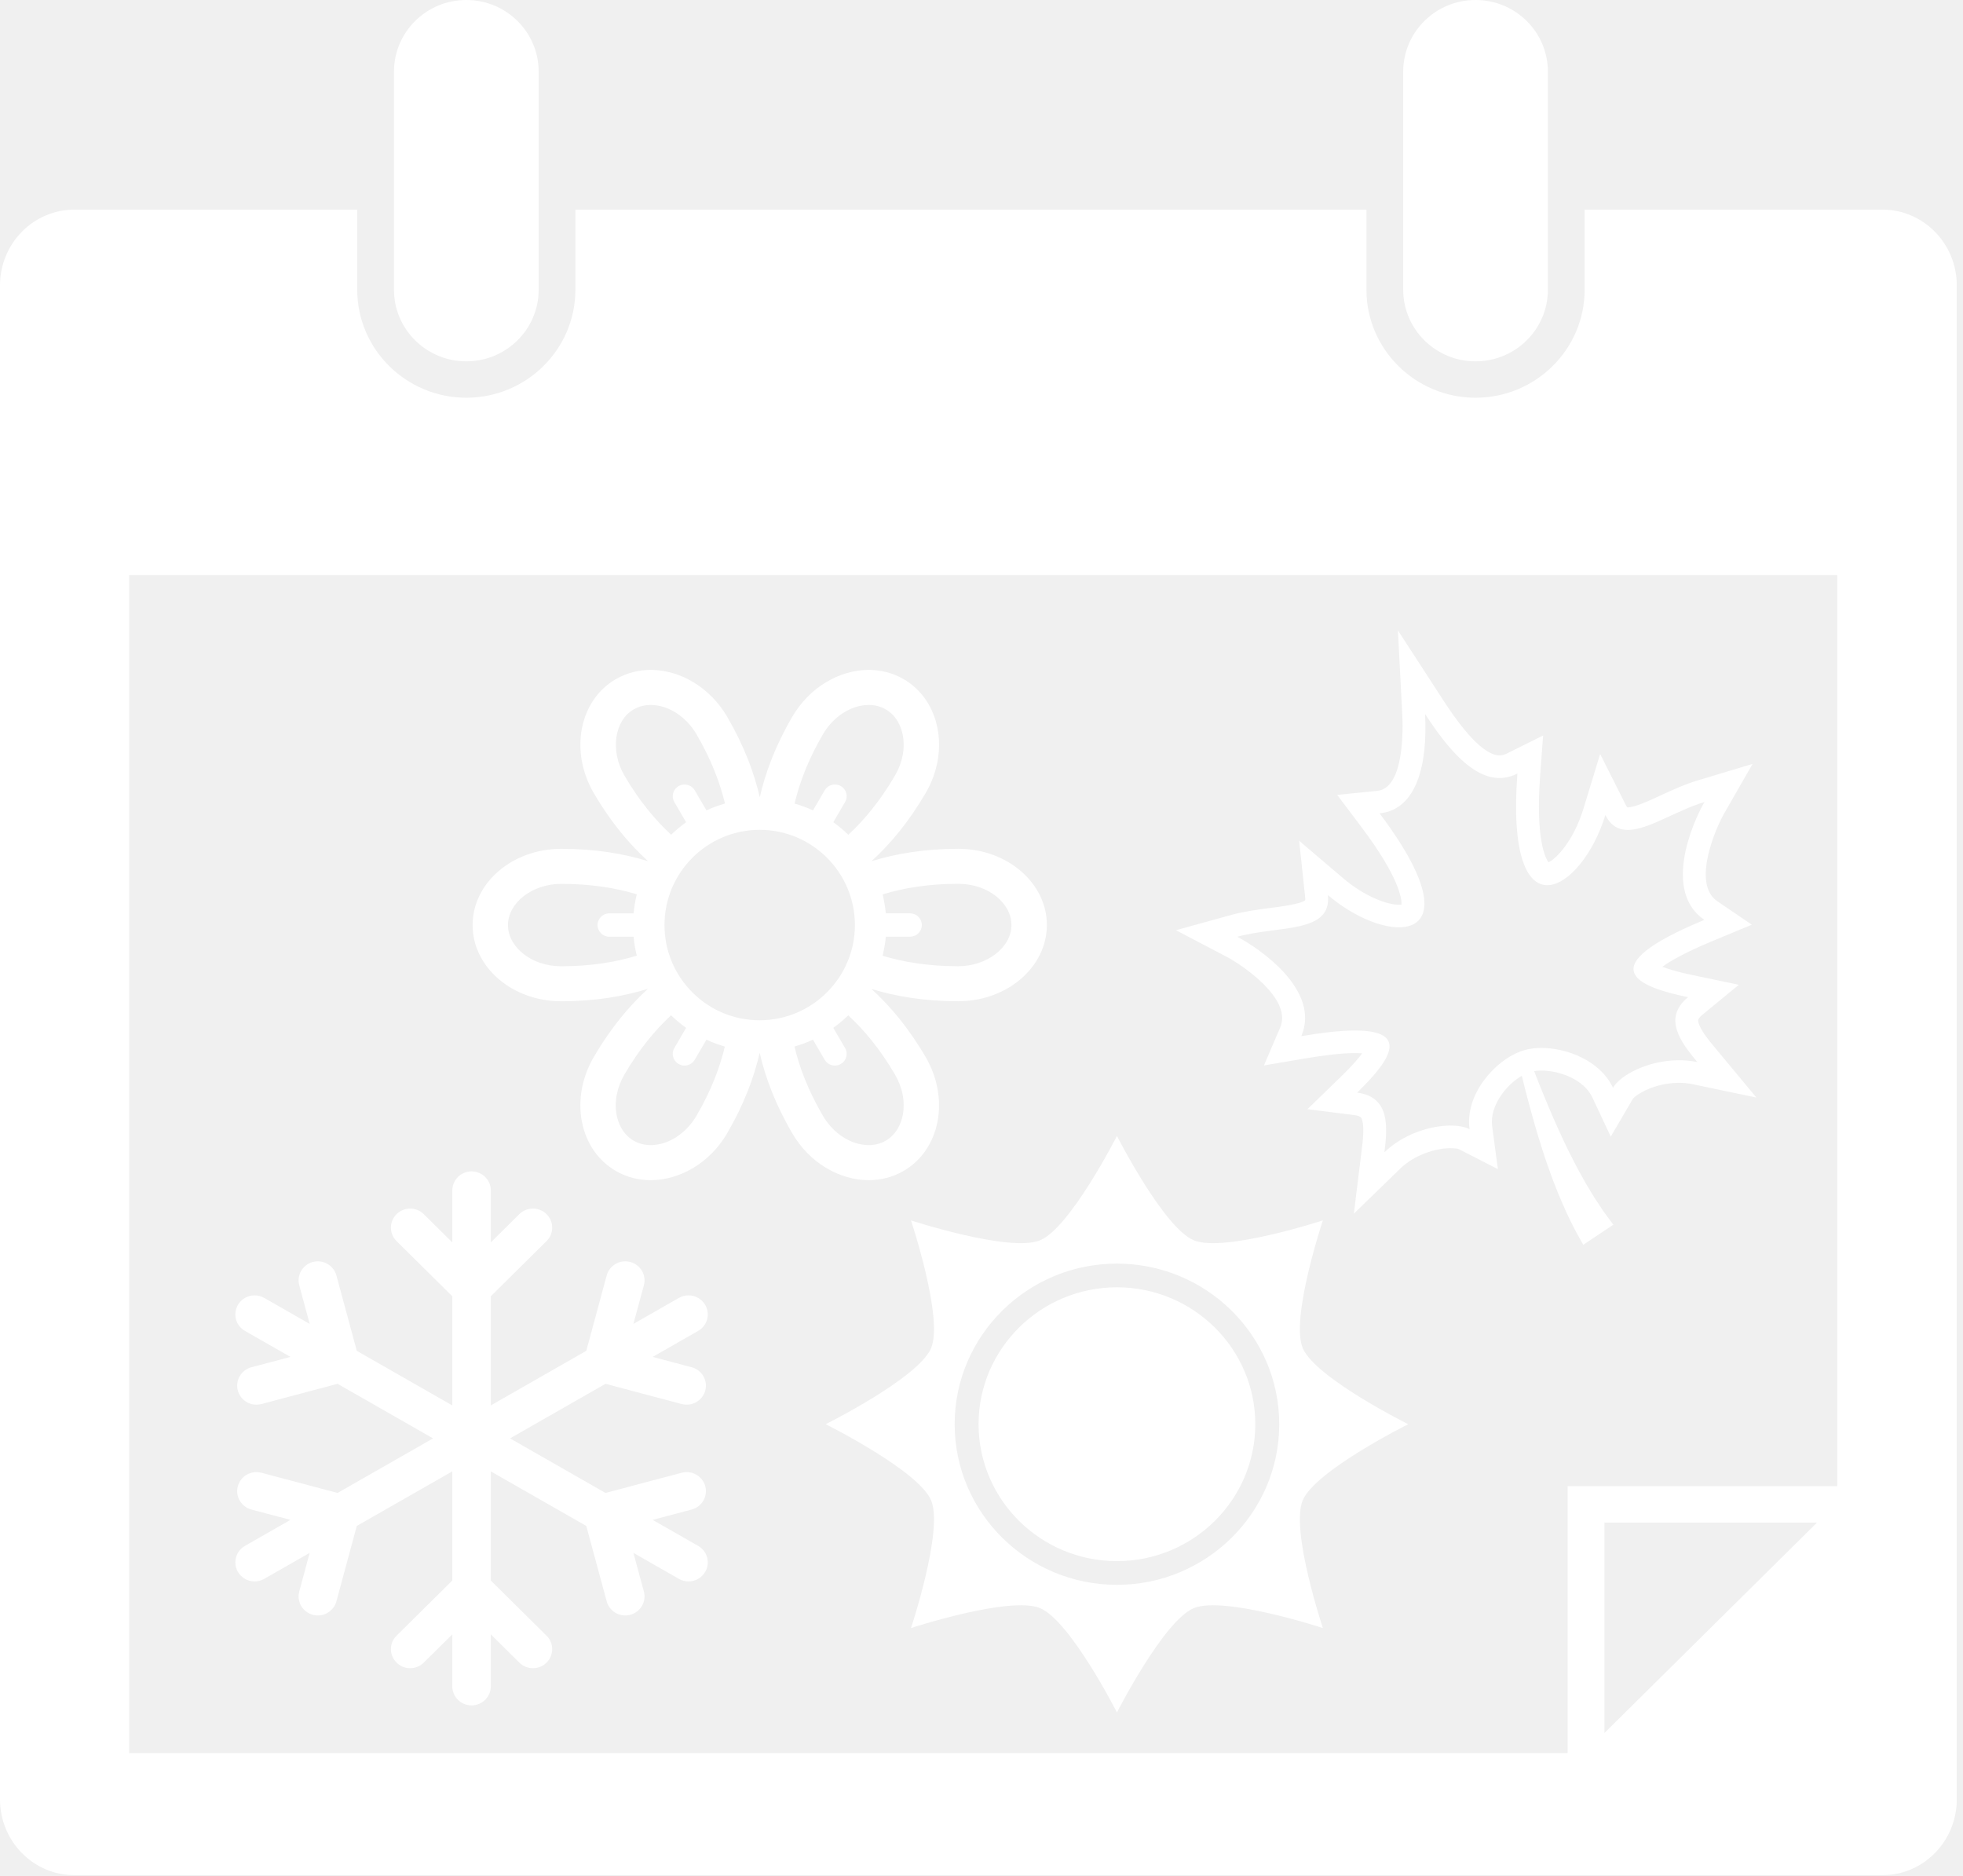
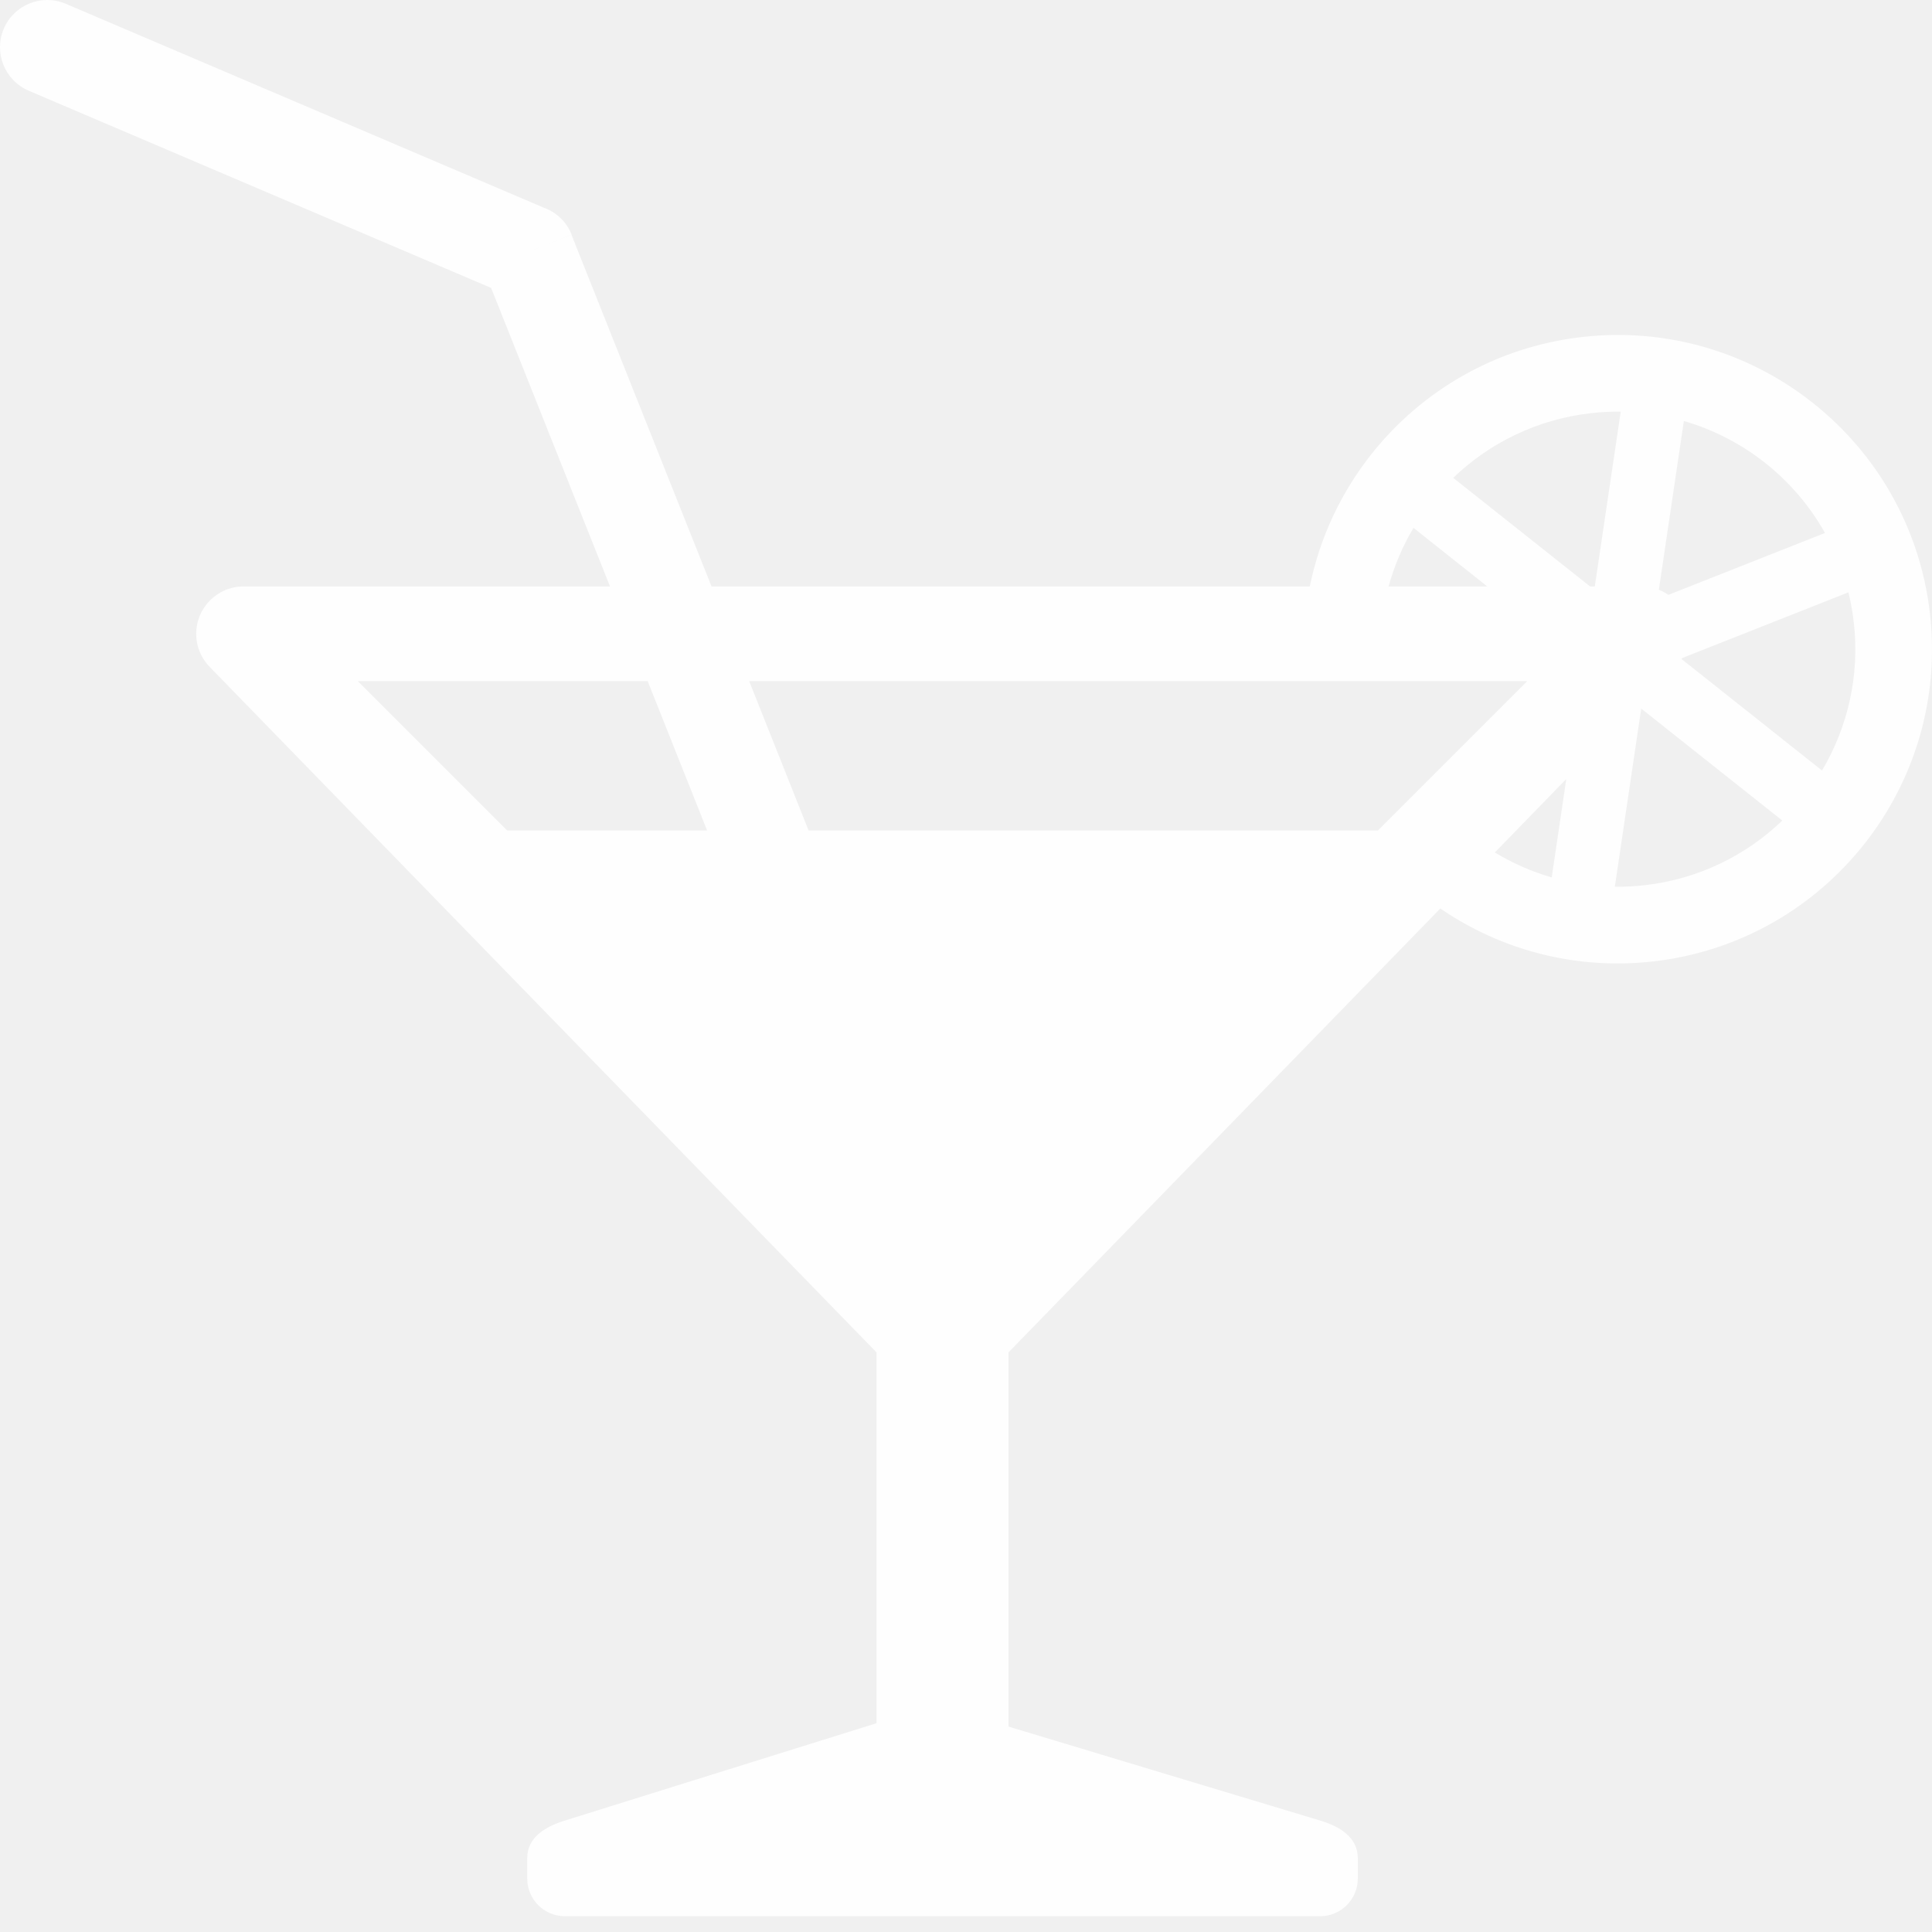
- <svg xmlns="http://www.w3.org/2000/svg" xmlns:xlink="http://www.w3.org/1999/xlink" width="67px" height="64px" viewBox="0 0 67 64" version="1.1">
-   <defs>
-     <polygon id="path-1" points="66.788 0 0 0 0 63.997 66.788 63.997 66.788 8.19364596e-15" />
-   </defs>
+ <svg xmlns="http://www.w3.org/2000/svg" width="110px" height="110px" viewBox="0 0 110 110" version="1.1">
+   <defs />
  <g id="Welcome" stroke="none" stroke-width="1" fill="none" fill-rule="evenodd">
-     <g id="Desktop-HD-Copy" transform="translate(-1186, -2956)">
-       <g id="sec_4-copy" transform="translate(-1, 2160)">
-         <g id="Page-1" transform="translate(1187, 796)">
-           <mask id="mask-2" fill="white">
-             <use xlink:href="#path-1" />
-           </mask>
-           <g id="Clip-2" />
-           <path d="M43.662,48.606 C43.662,45.584 41.176,43.125 38.123,43.125 C35.068,43.125 32.584,45.584 32.584,48.606 C32.584,51.629 35.068,54.088 38.123,54.088 C41.176,54.088 43.662,51.629 43.662,48.606 L43.662,48.606 Z M45.152,55.563 C45.152,55.563 41.779,54.459 40.75,54.882 C39.72,55.304 38.123,58.444 38.123,58.444 C38.123,58.444 36.525,55.304 35.496,54.882 C34.467,54.459 31.093,55.563 31.093,55.563 C31.093,55.563 32.208,52.224 31.781,51.206 C31.355,50.187 28.182,48.606 28.182,48.606 C28.182,48.606 31.355,47.026 31.781,46.007 C32.208,44.988 31.093,41.65 31.093,41.65 C31.093,41.65 34.467,42.753 35.496,42.331 C36.525,41.909 38.123,38.768 38.123,38.768 C38.123,38.768 39.72,41.909 40.75,42.331 C41.779,42.753 45.152,41.65 45.152,41.65 C45.152,41.65 44.038,44.988 44.463,46.007 C44.891,47.026 48.065,48.606 48.065,48.606 C48.065,48.606 44.891,50.187 44.463,51.206 C44.038,52.224 45.152,55.563 45.152,55.563 L45.152,55.563 Z M42.845,48.606 C42.845,51.184 40.727,53.279 38.123,53.279 C35.519,53.279 33.4,51.184 33.4,48.606 C33.4,46.029 35.519,43.934 38.123,43.934 C40.727,43.934 42.845,46.029 42.845,48.606 L42.845,48.606 Z M32.704,32.976 C31.678,32.976 30.826,32.831 30.124,32.618 C30.124,32.618 30.124,32.618 30.124,32.617 C30.149,32.517 30.17,32.415 30.189,32.312 C30.19,32.304 30.191,32.296 30.192,32.289 C30.211,32.183 30.225,32.076 30.234,31.969 L31.061,31.968 C31.283,31.968 31.464,31.79 31.464,31.57 C31.464,31.351 31.283,31.171 31.061,31.171 L30.234,31.171 L30.234,31.171 C30.222,31.047 30.206,30.924 30.184,30.803 C30.182,30.795 30.181,30.787 30.179,30.779 C30.163,30.693 30.146,30.608 30.125,30.524 C30.828,30.31 31.68,30.163 32.705,30.163 C33.222,30.163 33.7,30.33 34.052,30.632 C34.227,30.784 34.522,31.106 34.522,31.57 C34.522,32.332 33.69,32.976 32.704,32.976 L32.704,32.976 Z M30.547,36.673 C30.806,37.116 30.9,37.609 30.811,38.061 C30.766,38.287 30.631,38.701 30.226,38.933 C30.053,39.032 29.859,39.081 29.649,39.081 C29.056,39.081 28.441,38.689 28.087,38.08 C27.579,37.21 27.282,36.417 27.116,35.716 C27.334,35.655 27.545,35.577 27.747,35.482 L28.147,36.167 C28.221,36.295 28.357,36.366 28.496,36.366 C28.564,36.366 28.633,36.349 28.697,36.313 C28.89,36.202 28.955,35.959 28.844,35.768 L28.441,35.079 C28.622,34.95 28.793,34.807 28.952,34.653 C28.952,34.652 28.952,34.652 28.952,34.652 C29.488,35.146 30.039,35.801 30.547,36.673 L30.547,36.673 Z M23.772,38.08 C23.417,38.689 22.804,39.081 22.209,39.081 C22,39.081 21.806,39.032 21.634,38.933 C21.228,38.701 21.093,38.287 21.048,38.062 C20.96,37.609 21.054,37.116 21.312,36.673 C21.822,35.799 22.371,35.144 22.905,34.65 C22.905,34.65 22.906,34.651 22.906,34.652 C23.064,34.806 23.235,34.948 23.416,35.078 L23.418,35.079 L23.015,35.769 C22.905,35.959 22.97,36.202 23.163,36.313 C23.226,36.349 23.296,36.367 23.364,36.367 C23.502,36.367 23.638,36.295 23.713,36.168 L24.112,35.483 C24.112,35.484 24.114,35.484 24.115,35.484 C24.315,35.577 24.523,35.654 24.739,35.716 L24.74,35.716 C24.575,36.418 24.278,37.213 23.772,38.08 L23.772,38.08 Z M19.154,32.977 C18.638,32.977 18.16,32.81 17.809,32.508 C17.633,32.356 17.338,32.034 17.338,31.571 C17.338,30.809 18.17,30.165 19.156,30.165 L19.156,30.165 C20.182,30.165 21.034,30.309 21.736,30.521 C21.736,30.521 21.736,30.523 21.735,30.524 C21.71,30.623 21.689,30.724 21.671,30.827 C21.67,30.836 21.668,30.844 21.667,30.852 C21.649,30.957 21.635,31.063 21.625,31.171 L21.625,31.172 L20.799,31.172 C20.576,31.172 20.395,31.351 20.395,31.57 C20.395,31.79 20.576,31.969 20.799,31.969 L21.625,31.969 C21.635,32.076 21.649,32.183 21.667,32.288 C21.668,32.295 21.669,32.303 21.67,32.31 C21.688,32.414 21.709,32.515 21.735,32.616 C21.032,32.831 20.179,32.977 19.154,32.977 L19.154,32.977 Z M28.088,25.061 C28.442,24.452 29.056,24.059 29.651,24.059 C29.86,24.059 30.053,24.108 30.226,24.207 C30.632,24.439 30.767,24.853 30.811,25.079 C30.9,25.531 30.807,26.024 30.548,26.467 C30.039,27.341 29.488,27.996 28.955,28.49 C28.954,28.489 28.952,28.488 28.951,28.487 C28.793,28.333 28.624,28.191 28.444,28.063 C28.443,28.063 28.443,28.062 28.442,28.062 L28.844,27.371 C28.956,27.181 28.89,26.937 28.697,26.827 C28.504,26.717 28.258,26.782 28.148,26.973 L27.748,27.658 C27.747,27.658 27.747,27.657 27.747,27.657 C27.546,27.564 27.337,27.486 27.121,27.425 C27.12,27.425 27.12,27.425 27.12,27.425 C27.285,26.722 27.582,25.927 28.088,25.061 L28.088,25.061 Z M29.179,31.57 C29.179,33.362 27.721,34.819 25.929,34.82 C25.063,34.82 24.248,34.483 23.634,33.871 C23.019,33.257 22.68,32.44 22.68,31.571 C22.68,29.779 24.138,28.321 25.93,28.321 L25.931,28.321 C27.722,28.321 29.179,29.778 29.179,31.57 L29.179,31.57 Z M32.705,28.968 C31.542,28.968 30.562,29.139 29.745,29.392 C30.373,28.819 31.012,28.063 31.595,27.064 C32.43,25.633 32.088,23.89 30.83,23.171 C30.463,22.962 30.06,22.863 29.651,22.863 C28.657,22.863 27.633,23.449 27.041,24.463 C26.459,25.46 26.118,26.385 25.932,27.211 C25.745,26.386 25.402,25.462 24.82,24.463 C24.228,23.449 23.205,22.863 22.211,22.863 L22.211,24.059 C22.805,24.059 23.418,24.452 23.773,25.061 C24.28,25.929 24.577,26.723 24.744,27.423 L24.743,27.424 C24.525,27.486 24.315,27.564 24.112,27.658 L23.713,26.973 C23.602,26.782 23.356,26.718 23.163,26.827 C22.97,26.937 22.905,27.181 23.016,27.372 L23.418,28.062 C23.237,28.191 23.066,28.333 22.907,28.488 C22.372,27.994 21.821,27.34 21.312,26.468 C20.819,25.623 20.967,24.588 21.635,24.207 C21.807,24.109 22.001,24.059 22.211,24.059 L22.211,22.863 C21.802,22.863 21.397,22.963 21.03,23.172 C19.773,23.89 19.431,25.634 20.266,27.065 C20.847,28.062 21.487,28.816 22.118,29.39 C21.302,29.138 20.321,28.969 19.156,28.969 L19.156,28.969 C17.485,28.969 16.131,30.134 16.131,31.571 C16.13,33.008 17.484,34.172 19.155,34.172 C20.318,34.172 21.298,34.001 22.115,33.747 C21.487,34.321 20.848,35.077 20.265,36.077 C19.431,37.508 19.773,39.251 21.03,39.969 C21.397,40.179 21.801,40.277 22.209,40.277 C23.203,40.277 24.228,39.691 24.819,38.677 C25.4,37.68 25.741,36.755 25.928,35.929 C26.116,36.753 26.457,37.678 27.041,38.677 C27.632,39.691 28.656,40.277 29.649,40.277 C30.058,40.277 30.463,40.178 30.829,39.969 C32.087,39.25 32.429,37.507 31.594,36.076 C31.013,35.079 30.373,34.324 29.743,33.751 C30.559,34.002 31.539,34.171 32.704,34.171 L32.705,34.171 C34.376,34.171 35.73,33.006 35.731,31.57 C35.731,30.132 34.376,28.968 32.705,28.968 L32.705,28.968 Z M24.069,53.646 C23.952,53.847 23.734,53.972 23.5,53.972 C23.385,53.972 23.272,53.941 23.172,53.884 L21.619,52.997 L21.976,54.314 C22.021,54.482 21.998,54.657 21.911,54.807 C21.823,54.958 21.681,55.065 21.512,55.111 C21.456,55.126 21.399,55.133 21.341,55.133 C21.045,55.133 20.784,54.935 20.707,54.651 L20.011,52.078 L16.752,50.216 L16.752,53.941 L18.654,55.824 C18.779,55.946 18.847,56.11 18.847,56.283 C18.847,56.457 18.779,56.62 18.654,56.742 C18.53,56.866 18.366,56.933 18.19,56.933 C18.015,56.933 17.85,56.866 17.726,56.742 L16.752,55.779 L16.752,57.553 C16.752,57.911 16.457,58.203 16.095,58.203 C15.733,58.203 15.438,57.911 15.438,57.553 L15.438,55.779 L14.464,56.742 C14.34,56.866 14.175,56.933 13.999,56.933 C13.824,56.933 13.659,56.866 13.535,56.742 C13.411,56.62 13.343,56.457 13.343,56.283 C13.343,56.11 13.411,55.946 13.535,55.824 L15.438,53.941 L15.438,50.216 L12.178,52.078 L11.482,54.651 C11.405,54.935 11.145,55.133 10.848,55.133 C10.791,55.133 10.734,55.126 10.678,55.111 C10.508,55.065 10.367,54.958 10.279,54.807 C10.192,54.657 10.168,54.482 10.214,54.314 L10.57,52.997 L9.018,53.884 C8.917,53.941 8.804,53.972 8.69,53.972 C8.455,53.972 8.237,53.847 8.121,53.646 C7.94,53.336 8.048,52.938 8.361,52.759 L9.914,51.871 L8.583,51.519 C8.413,51.474 8.272,51.366 8.184,51.216 C8.096,51.066 8.073,50.891 8.118,50.723 C8.195,50.439 8.455,50.241 8.752,50.241 C8.81,50.241 8.866,50.249 8.923,50.263 L11.522,50.952 L14.781,49.09 L11.522,47.227 L8.923,47.918 C8.866,47.932 8.81,47.94 8.752,47.94 C8.455,47.94 8.195,47.742 8.118,47.458 C8.073,47.291 8.096,47.115 8.184,46.965 C8.271,46.814 8.413,46.707 8.583,46.662 L9.914,46.309 L8.361,45.422 C8.209,45.335 8.1,45.195 8.055,45.028 C8.01,44.86 8.033,44.684 8.121,44.534 C8.237,44.334 8.455,44.209 8.69,44.209 C8.804,44.209 8.917,44.239 9.018,44.296 L10.57,45.183 L10.214,43.867 C10.119,43.52 10.328,43.163 10.677,43.069 C10.733,43.055 10.791,43.048 10.848,43.048 C11.145,43.048 11.405,43.246 11.482,43.53 L12.178,46.102 L15.438,47.965 L15.438,44.24 L13.535,42.357 C13.279,42.103 13.279,41.691 13.535,41.438 C13.659,41.314 13.824,41.247 13.999,41.247 C14.175,41.247 14.34,41.314 14.464,41.438 L15.438,42.401 L15.438,40.628 C15.438,40.269 15.733,39.977 16.095,39.977 C16.457,39.977 16.752,40.269 16.752,40.628 L16.752,42.401 L17.725,41.438 C17.85,41.314 18.015,41.247 18.19,41.247 C18.366,41.247 18.53,41.314 18.654,41.438 C18.779,41.559 18.847,41.723 18.847,41.897 C18.847,42.071 18.779,42.234 18.654,42.357 L16.752,44.24 L16.752,47.965 L20.011,46.102 L20.707,43.53 C20.784,43.246 21.045,43.048 21.341,43.048 C21.399,43.048 21.456,43.055 21.512,43.069 C21.681,43.115 21.823,43.222 21.911,43.373 C21.998,43.523 22.021,43.698 21.976,43.866 L21.619,45.183 L23.172,44.296 C23.272,44.239 23.385,44.208 23.5,44.208 C23.734,44.208 23.952,44.333 24.069,44.534 C24.157,44.684 24.18,44.86 24.135,45.028 C24.089,45.195 23.981,45.335 23.829,45.422 L22.277,46.309 L23.607,46.662 C23.957,46.754 24.165,47.111 24.072,47.458 C23.995,47.741 23.734,47.939 23.438,47.939 C23.379,47.939 23.323,47.932 23.267,47.918 L20.668,47.227 L17.408,49.09 L20.667,50.952 L23.267,50.263 C23.323,50.248 23.379,50.241 23.438,50.241 C23.734,50.241 23.995,50.439 24.072,50.723 C24.165,51.069 23.957,51.426 23.607,51.519 L22.276,51.871 L23.829,52.759 C23.981,52.846 24.089,52.986 24.135,53.153 C24.18,53.322 24.157,53.495 24.069,53.646 L24.069,53.646 Z M42.229,31.97 C43.645,31.58 45.464,31.867 45.323,30.547 C46.134,31.239 47.095,31.658 47.77,31.648 C48.835,31.631 49.183,30.542 47.087,27.758 C48.375,27.629 48.728,26.048 48.64,24.368 C49.416,25.56 50.273,26.565 51.2,26.552 C51.394,26.549 51.591,26.501 51.791,26.401 C51.584,29.207 52.125,30.22 52.822,30.21 C53.527,30.2 54.392,29.135 54.793,27.816 C54.984,28.194 55.253,28.329 55.577,28.325 C56.271,28.314 57.217,27.66 58.175,27.372 C57.755,28.102 56.754,30.428 58.173,31.394 C54.238,33.026 55.897,33.675 57.614,34.033 C56.737,34.755 57.377,35.577 57.933,36.247 C57.71,36.2 57.483,36.181 57.261,36.185 C56.242,36.199 55.308,36.687 55.054,37.124 C54.615,36.193 53.465,35.753 52.572,35.765 C52.371,35.769 52.184,35.794 52.02,35.843 C51.982,35.854 51.944,35.867 51.904,35.881 C51.896,35.884 51.886,35.887 51.878,35.891 C51.01,36.22 49.998,37.355 50.157,38.536 C49.994,38.453 49.755,38.41 49.474,38.414 C48.802,38.424 47.896,38.702 47.252,39.327 C47.357,38.467 47.45,37.433 46.32,37.29 C47.353,36.288 48.248,35.14 46.166,35.17 C45.725,35.177 45.15,35.237 44.415,35.363 C45.087,33.792 42.979,32.362 42.229,31.97 L42.229,31.97 Z M40.136,31.747 L41.865,32.652 C42.36,32.911 44.119,34.077 43.697,35.061 L43.14,36.362 L44.547,36.123 C45.213,36.009 45.762,35.948 46.178,35.942 C46.305,35.94 46.41,35.944 46.493,35.949 C46.371,36.117 46.155,36.37 45.774,36.74 L44.625,37.855 L46.221,38.056 C46.453,38.086 46.47,38.144 46.496,38.241 C46.568,38.501 46.514,38.942 46.478,39.235 L46.209,41.421 L47.797,39.879 C48.28,39.41 48.993,39.193 49.486,39.185 C49.672,39.182 49.776,39.21 49.797,39.221 L51.126,39.901 L50.929,38.434 C50.837,37.747 51.409,37.023 51.942,36.714 C51.976,36.846 52.008,36.98 52.041,37.115 C52.115,37.398 52.186,37.687 52.269,37.973 C52.345,38.261 52.43,38.547 52.516,38.829 C52.6,39.111 52.692,39.387 52.781,39.654 C52.877,39.919 52.963,40.179 53.061,40.42 C53.109,40.542 53.155,40.659 53.2,40.774 C53.249,40.887 53.296,40.997 53.342,41.101 C53.387,41.207 53.43,41.307 53.475,41.403 C53.521,41.498 53.564,41.588 53.605,41.672 C53.687,41.841 53.761,41.988 53.83,42.107 C53.962,42.346 54.039,42.483 54.039,42.483 L55.066,41.798 C55.066,41.798 54.983,41.687 54.838,41.49 C54.762,41.393 54.679,41.268 54.585,41.124 C54.537,41.051 54.486,40.975 54.432,40.894 C54.379,40.812 54.329,40.723 54.273,40.632 C54.217,40.539 54.16,40.444 54.101,40.345 C54.044,40.242 53.986,40.138 53.927,40.029 C53.804,39.813 53.69,39.577 53.564,39.335 C53.446,39.09 53.322,38.837 53.204,38.574 C53.086,38.312 52.967,38.045 52.854,37.774 C52.738,37.505 52.631,37.231 52.522,36.964 C52.468,36.826 52.415,36.69 52.362,36.556 C52.421,36.546 52.494,36.539 52.583,36.537 C53.226,36.528 54.063,36.844 54.347,37.449 L54.977,38.792 L55.726,37.512 C55.823,37.364 56.445,36.968 57.272,36.955 C57.445,36.953 57.614,36.968 57.772,37.002 L59.949,37.458 L58.535,35.757 C58.346,35.53 58.061,35.187 57.98,34.929 C57.949,34.834 57.931,34.775 58.112,34.627 L59.349,33.609 L57.775,33.28 C57.252,33.17 56.933,33.071 56.74,32.995 C56.987,32.813 57.487,32.515 58.475,32.106 L59.792,31.559 L58.615,30.758 C57.725,30.153 58.575,28.234 58.853,27.753 L59.819,26.071 L57.948,26.634 C57.499,26.768 57.065,26.969 56.681,27.146 C56.271,27.335 55.806,27.55 55.564,27.554 C55.555,27.554 55.547,27.553 55.541,27.553 C55.531,27.542 55.514,27.517 55.491,27.472 L54.615,25.732 L54.047,27.594 C53.7,28.731 53.085,29.335 52.851,29.428 C52.75,29.289 52.406,28.646 52.568,26.458 L52.669,25.1 L51.441,25.713 C51.352,25.757 51.269,25.779 51.189,25.781 C50.87,25.785 50.284,25.471 49.296,23.951 L47.713,21.515 L47.863,24.407 C47.883,24.823 47.944,26.898 47.008,26.991 L45.64,27.128 L46.462,28.219 C47.778,29.966 47.845,30.693 47.836,30.87 C47.816,30.874 47.79,30.877 47.757,30.877 C47.353,30.883 46.578,30.6 45.832,29.963 L44.342,28.694 L44.548,30.629 C44.553,30.68 44.551,30.71 44.549,30.724 C44.403,30.851 43.756,30.935 43.367,30.986 C42.947,31.041 42.472,31.103 42.02,31.227 L40.136,31.747 Z M62.709,50.721 L53.506,50.721 L53.506,59.83 L4.408,59.83 L4.408,19.625 L62.709,19.625 L62.709,50.721 Z M54.761,59.145 L54.761,51.963 L62.018,51.963 L54.761,59.145 Z M64.249,7.154 L54.086,7.154 L54.086,9.889 C54.086,11.921 52.415,13.574 50.363,13.574 C48.31,13.574 46.639,11.921 46.639,9.889 L46.639,7.154 L19.639,7.154 L19.639,9.889 C19.639,11.921 17.969,13.574 15.916,13.574 C13.863,13.574 12.193,11.921 12.193,9.889 L12.193,7.154 L2.54,7.154 C1.137,7.154 -5.826087e-05,8.313 -5.826087e-05,9.744 L-5.826087e-05,61.409 C-5.826087e-05,62.838 1.137,63.997 2.54,63.997 L64.249,63.997 C65.651,63.997 66.788,62.838 66.788,61.409 L66.788,9.744 C66.788,8.313 65.651,7.154 64.249,7.154 L64.249,7.154 Z M52.831,9.889 C52.831,11.238 51.726,12.332 50.363,12.332 C48.998,12.332 47.894,11.238 47.894,9.889 L47.894,2.443 C47.894,1.094 48.998,-0 50.363,-0 C51.726,-0 52.831,1.094 52.831,2.443 L52.831,9.889 Z M18.385,9.889 C18.385,11.238 17.28,12.332 15.916,12.332 C14.553,12.332 13.447,11.238 13.447,9.889 L13.447,2.443 C13.447,1.094 14.553,-0 15.916,-0 C17.28,-0 18.385,1.094 18.385,2.443 L18.385,9.889 Z" id="Fill-1" fill="#FFFFFF" mask="url(#mask-2)" />
+     <g id="Desktop-HD-Copy" transform="translate(-1161, -2859)" fill="#FEFEFE">
+       <g id="sec_4-copy-2" transform="translate(-1, 2160)">
+         <g id="Group-11" transform="translate(1000, 593)">
+           <path d="M253.942,156.487 L255.444,146.345 L263.477,152.718 C261.416,154.7 258.715,156.047 255.656,156.398 C255.08,156.465 254.509,156.493 253.942,156.487 L253.942,156.487 Z M246.681,139.39 L241.06,139.39 C241.384,138.211 241.862,137.092 242.479,136.055 L246.681,139.39 Z M252.801,139.39 L252.534,139.39 L244.74,133.207 C246.799,131.226 249.503,129.879 252.562,129.527 C253.138,129.46 253.711,129.43 254.278,129.437 L252.801,139.39 Z M256.992,139.869 C256.82,139.751 256.637,139.654 256.449,139.578 L257.872,129.969 C259.573,130.463 261.149,131.284 262.516,132.367 C263.88,133.451 265.04,134.798 265.907,136.344 L256.992,139.869 Z M257.74,143.523 L257.775,143.467 L267.241,139.725 C267.375,140.272 267.479,140.839 267.545,141.417 C267.897,144.474 267.198,147.413 265.737,149.87 L257.74,143.523 Z M247.11,154.536 L251.178,150.353 L250.348,155.956 C249.201,155.627 248.114,155.144 247.11,154.536 L247.11,154.536 Z M204.656,144.782 L208.038,153.285 L240.45,153.285 L248.953,144.782 L204.656,144.782 Z M202.26,153.285 L198.876,144.782 L182.374,144.782 L190.877,153.285 L202.26,153.285 Z M219.419,204.305 L219.419,183 L244.005,157.726 C247.435,160.076 251.7,161.249 256.156,160.736 C261.063,160.171 265.277,157.67 268.123,154.083 C270.969,150.498 272.446,145.824 271.881,140.915 C271.318,136.008 268.815,131.793 265.228,128.949 C261.643,126.102 256.969,124.625 252.062,125.19 C247.155,125.754 242.94,128.255 240.094,131.843 C238.365,134.022 237.141,136.601 236.574,139.39 L202.511,139.39 L194.538,119.366 L192.041,120.356 L194.547,119.358 C194.247,118.603 193.639,118.058 192.925,117.81 L165.742,106.215 C164.375,105.633 162.797,106.272 162.215,107.636 C161.635,109.003 162.271,110.583 163.635,111.165 L189.963,122.393 L196.731,139.39 L175.868,139.39 C174.38,139.39 173.171,140.598 173.171,142.085 C173.171,142.831 173.473,143.506 173.96,143.993 L211.906,183 L211.906,204.113 L194.159,209.656 C193.035,210.005 192.018,210.619 192.018,211.794 L192.018,212.961 C192.018,214.138 192.981,215.101 194.159,215.101 L237.169,215.101 C238.346,215.101 239.307,214.138 239.307,212.961 L239.307,211.794 C239.307,210.617 238.296,209.996 237.169,209.656 L219.419,204.305 Z" id="icon" />
        </g>
      </g>
    </g>
  </g>
</svg>
